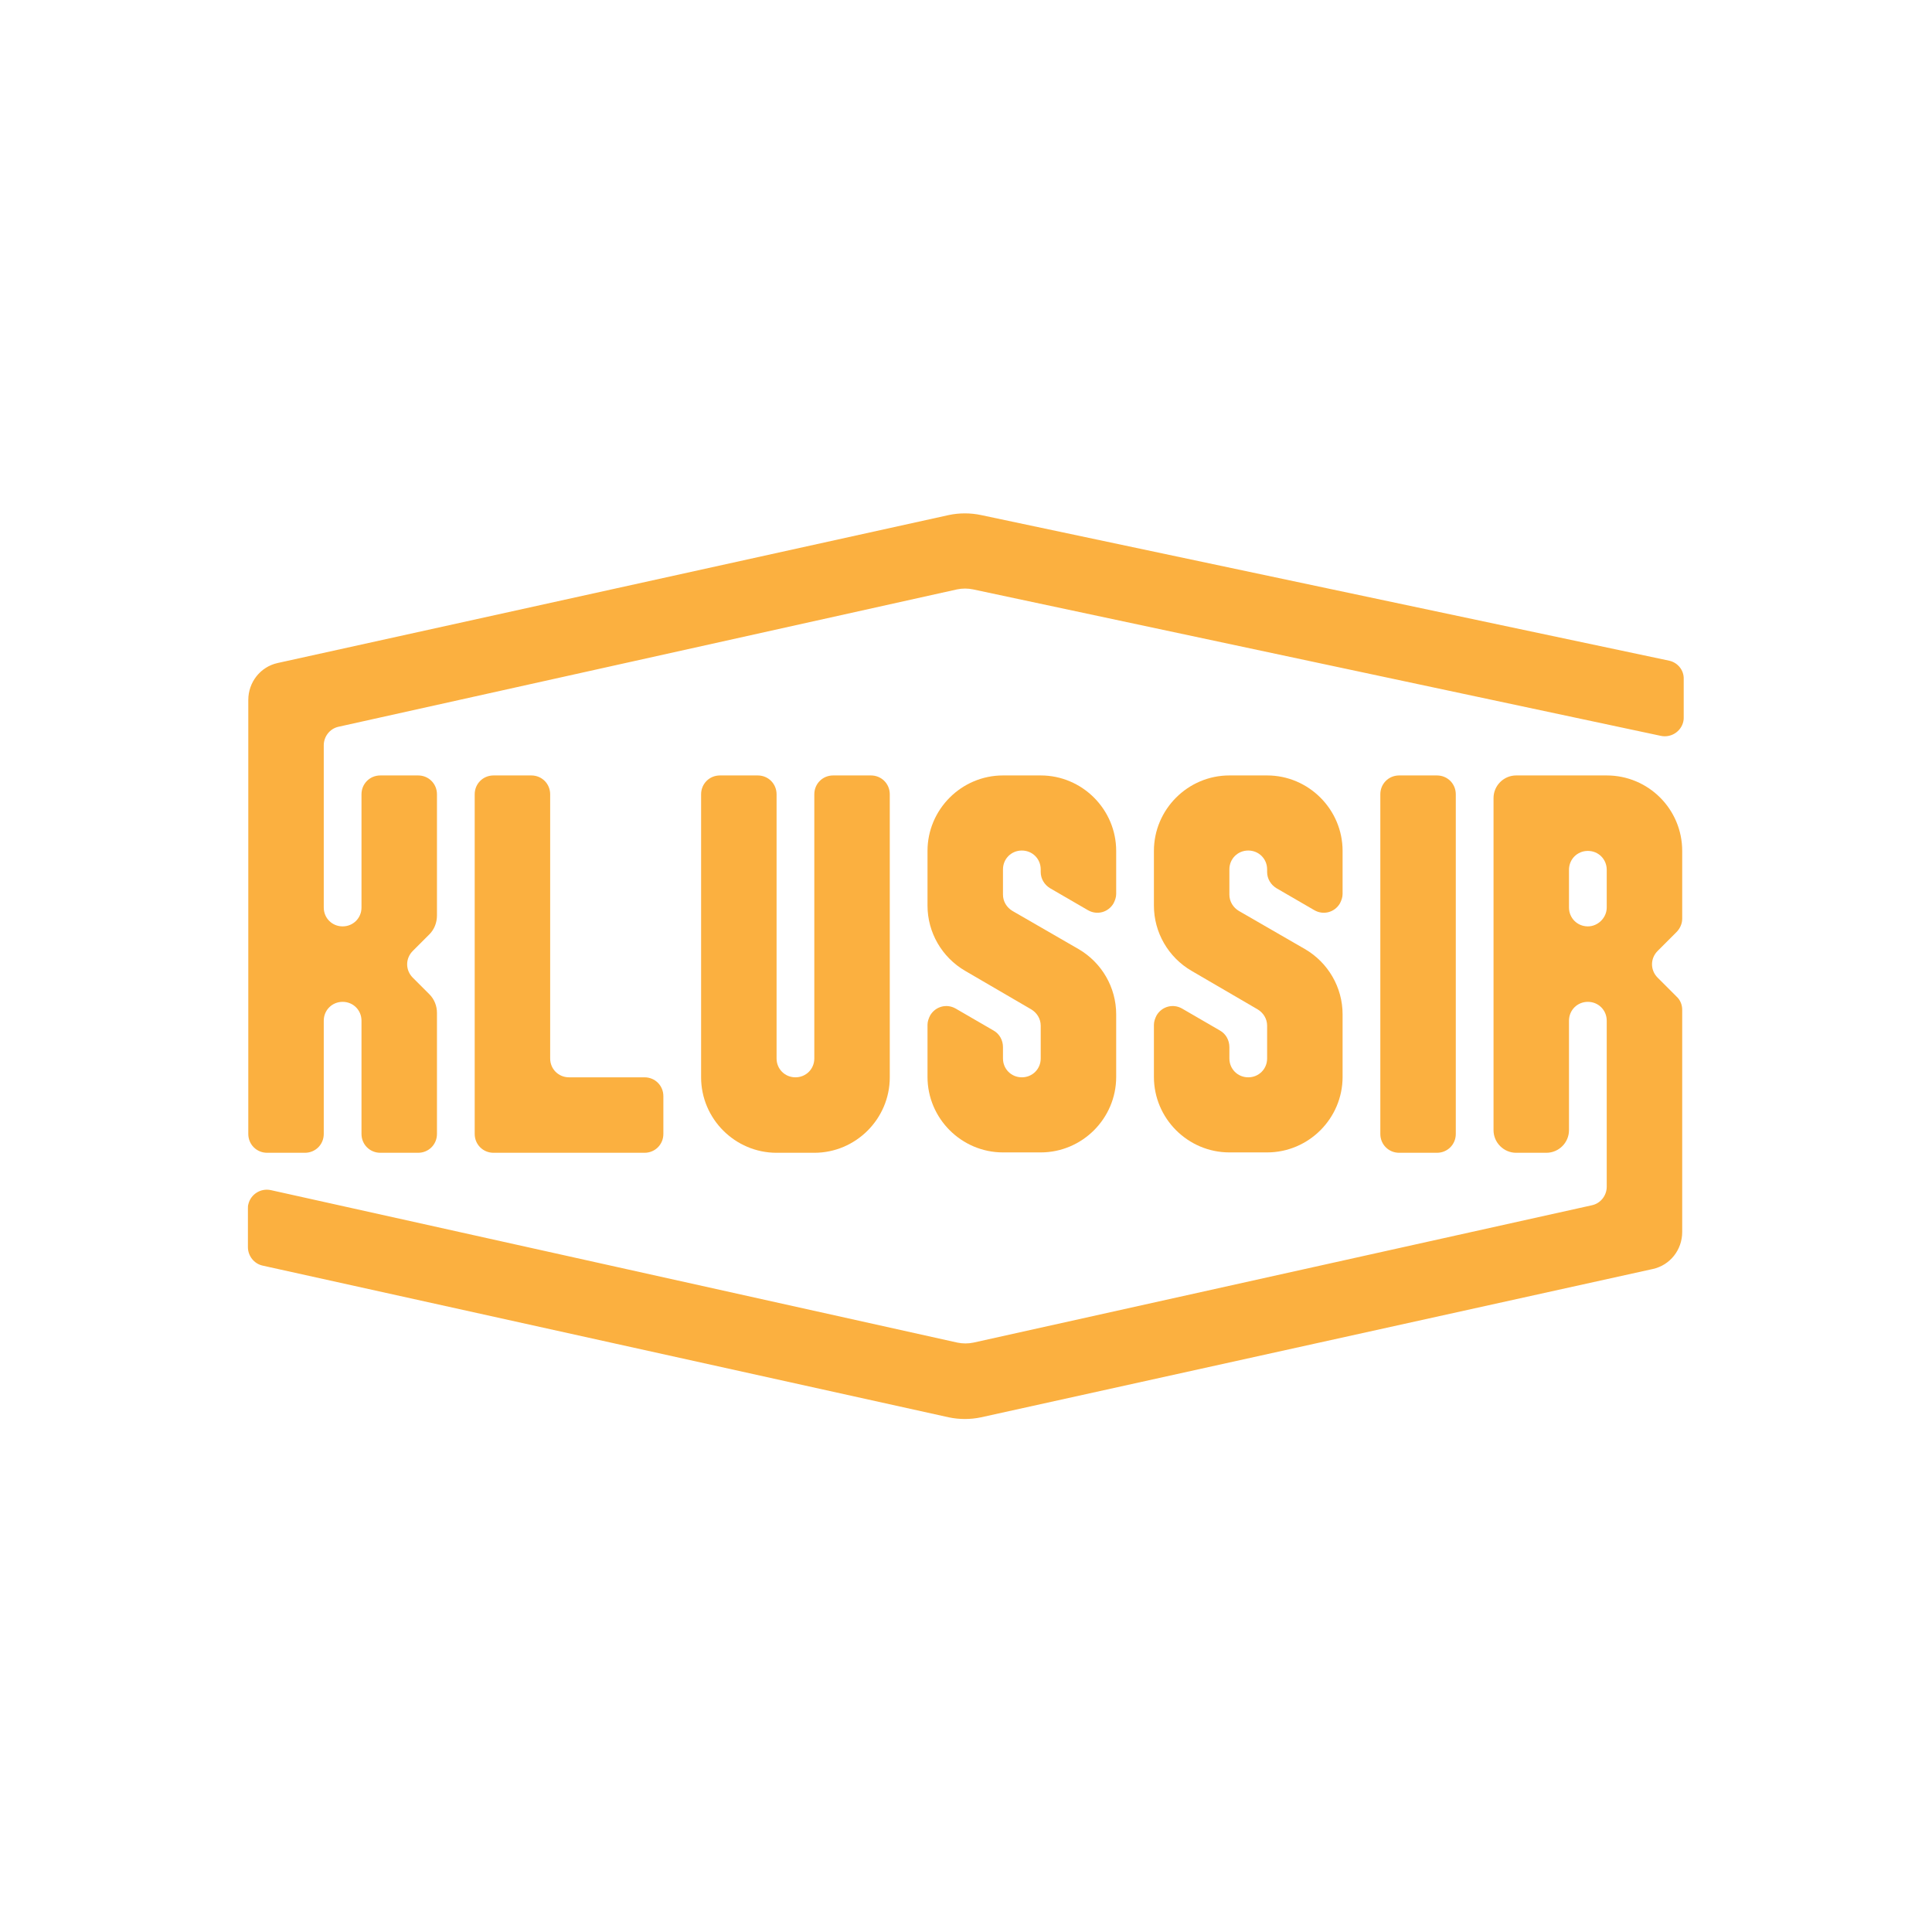
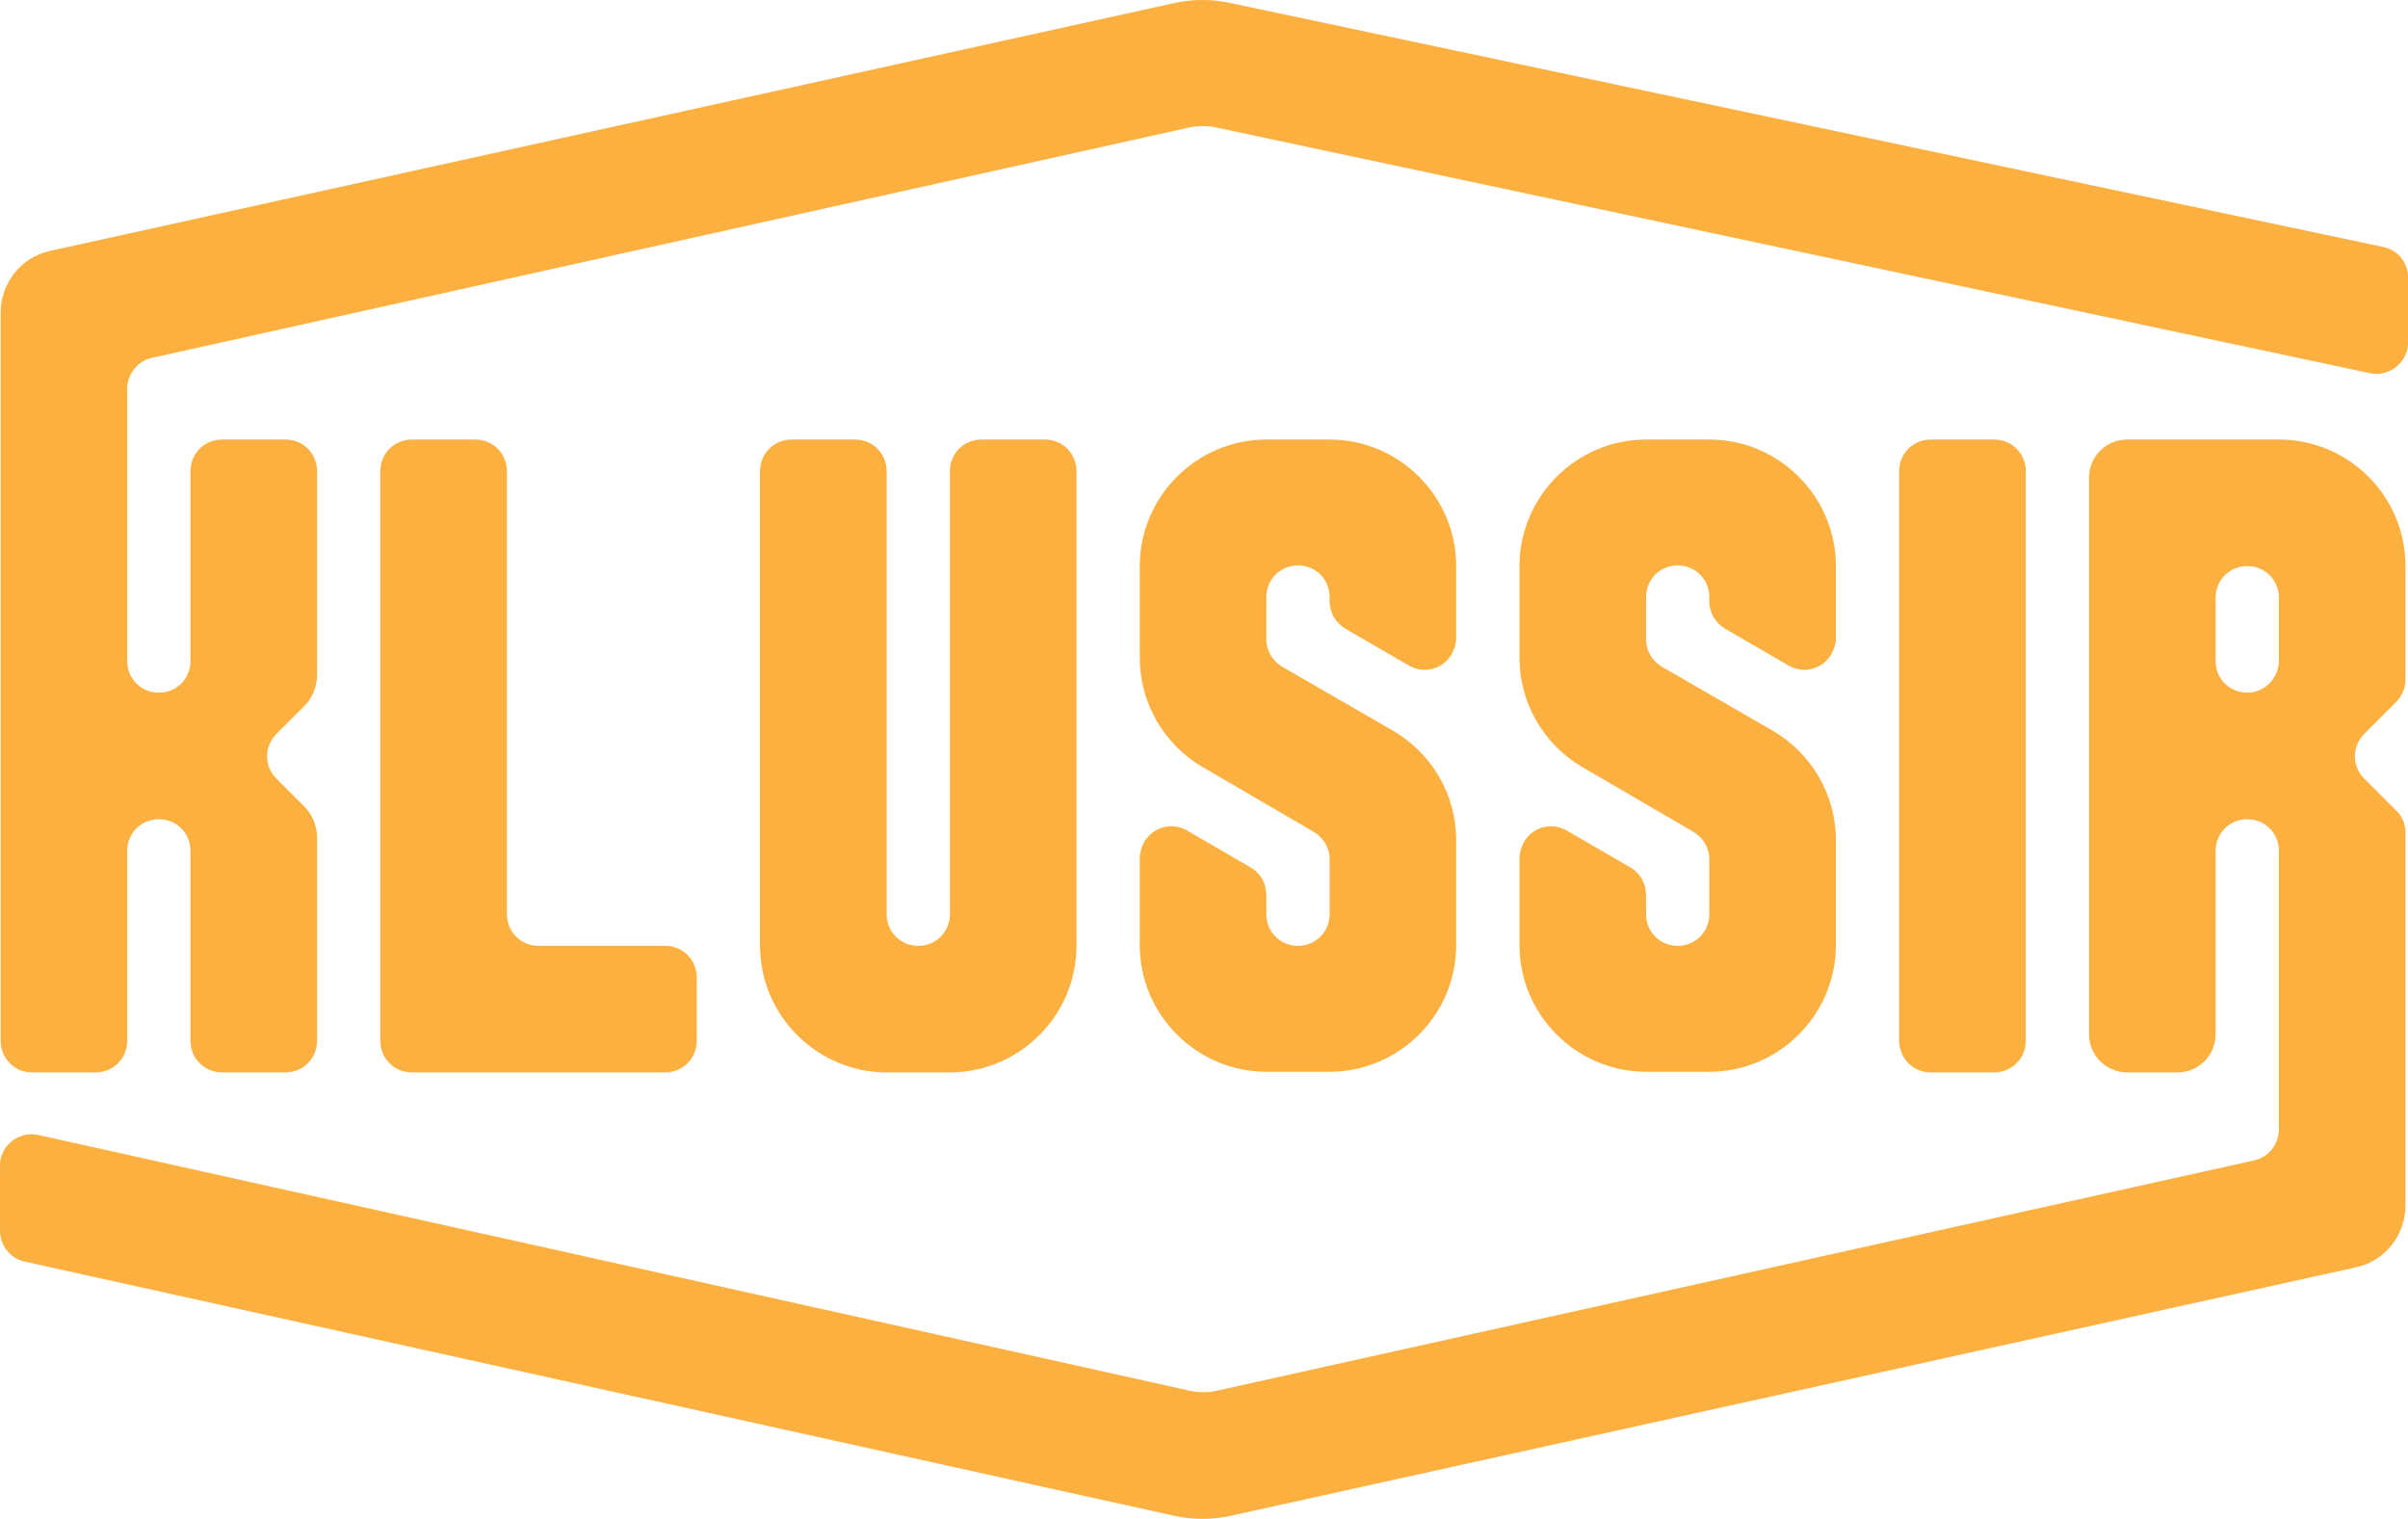
- <svg xmlns="http://www.w3.org/2000/svg" height="512" width="512" enable-background="new 0 0 512 512" version="1.1" viewBox="0 0 512 512" xml:space="preserve">
+ <svg xmlns="http://www.w3.org/2000/svg" enable-background="new 0 0 512 512" version="1.1" xml:space="preserve" viewBox="65.7 136.05 380.5 240">
  <g fill="#FBB040">
    <path class="st0" d="m370.8 205.5h10c2.8 0 5 2.2 5 5v90c0 2.8-2.2 5-5 5h-10c-2.8 0-5-2.2-5-5v-90c0-2.8 2.2-5 5-5z" />
    <path class="st0" d="m425.8 205.5h-24c-3.3 0-6 2.7-6 6v88c0 3.3 2.7 6 6 6h8c3.3 0 6-2.7 6-6v-29c0-2.8 2.2-5 5-5s5 2.2 5 5v44c0 2.3-1.6 4.4-3.9 4.9l-163.9 36.4c-1.4 0.3-2.9 0.3-4.3 0l-181.9-40.4c-2.7-0.6-5.4 1.1-6 3.8-0.1 0.3-0.1 0.7-0.1 1.1v10.2c0 2.3 1.6 4.4 3.9 4.9l181.8 40.2c2.8 0.6 5.8 0.6 8.6 0l178-39.3c4.6-1 7.8-5.1 7.8-9.8v-58.9c0-1.3-0.5-2.6-1.5-3.5l-5-5c-2-2-2-5.1 0-7.1l5-5c0.9-0.9 1.5-2.2 1.5-3.5v-18c0-11.1-9-20-20-20zm-5 40c-2.8 0-5-2.2-5-5v-10c0-2.8 2.2-5 5-5s5 2.2 5 5v10c0 2.7-2.3 5-5 5z" />
    <path class="st0" d="m140.8 205.5h-10c-2.8 0-5 2.2-5 5v90c0 2.8 2.2 5 5 5h40c2.8 0 5-2.2 5-5v-10c0-2.8-2.2-5-5-5h-20c-2.8 0-5-2.2-5-5v-70c0-2.8-2.2-5-5-5z" />
    <path class="st0" d="m200.8 205.5h-10c-2.8 0-5 2.2-5 5v75c0 11 9 20 20 20h10c11 0 20-9 20-20v-75c0-2.8-2.2-5-5-5h-10c-2.8 0-5 2.2-5 5v70c0 2.8-2.2 5-5 5s-5-2.2-5-5v-70c0-2.8-2.2-5-5-5z" />
    <path class="st0" d="m263.3 273.1-10-5.8c-2.4-1.4-5.4-0.6-6.8 1.8-0.4 0.8-0.7 1.6-0.7 2.5v13.8c0 11 9 20 20 20h10c11 0 20-9 20-20v-16.6c0-7.1-3.8-13.7-10-17.3l-17.5-10.1c-1.5-0.9-2.5-2.5-2.5-4.3v-6.7c0-2.8 2.2-5 5-5s5 2.2 5 5v0.7c0 1.8 1 3.4 2.5 4.3l10 5.8c2.4 1.4 5.4 0.6 6.8-1.8 0.4-0.8 0.7-1.6 0.7-2.5v-11.4c0-11-9-20-20-20h-10c-11 0-20 9-20 20v14.5c0 7.1 3.8 13.7 10 17.3l17.5 10.2c1.5 0.9 2.5 2.5 2.5 4.3v8.7c0 2.8-2.2 5-5 5s-5-2.2-5-5v-3c0-1.8-0.9-3.5-2.5-4.4z" />
    <path class="st0" d="m323.3 273.1-10-5.8c-2.4-1.4-5.4-0.6-6.8 1.8-0.4 0.8-0.7 1.6-0.7 2.5v13.8c0 11 9 20 20 20h10c11 0 20-9 20-20v-16.6c0-7.1-3.8-13.7-10-17.3l-17.5-10.1c-1.5-0.9-2.5-2.5-2.5-4.3v-6.7c0-2.8 2.2-5 5-5s5 2.2 5 5v0.7c0 1.8 1 3.4 2.5 4.3l10 5.8c2.4 1.4 5.4 0.6 6.8-1.8 0.4-0.8 0.7-1.6 0.7-2.5v-11.4c0-11-9-20-20-20h-10c-11 0-20 9-20 20v14.5c0 7.1 3.8 13.7 10 17.3l17.5 10.2c1.5 0.9 2.5 2.5 2.5 4.3v8.7c0 2.8-2.2 5-5 5s-5-2.2-5-5v-3c0-1.8-0.9-3.5-2.5-4.4z" />
    <path class="st0" d="m442.4 175.1-182.4-38.6c-2.8-0.6-5.8-0.6-8.6 0l-177.8 39.2c-4.6 1-7.8 5.1-7.8 9.8v115c0 2.8 2.2 5 5 5h10c2.8 0 5-2.2 5-5v-30c0-2.8 2.2-5 5-5s5 2.2 5 5v30c0 2.8 2.2 5 5 5h10c2.8 0 5-2.2 5-5v-32.1c0-1.8-0.7-3.6-2-4.9l-4.4-4.4c-2-2-2-5.1 0-7.1l4.4-4.4c1.3-1.3 2-3.1 2-5v-32.1c0-2.8-2.2-5-5-5h-10c-2.8 0-5 2.2-5 5v30c0 2.8-2.2 5-5 5s-5-2.2-5-5v-43c0-2.3 1.6-4.4 3.9-4.9l163.9-36.4c1.4-0.3 2.9-0.3 4.3 0l182.2 38.8c2.7 0.6 5.4-1.1 6-3.8 0.1-0.4 0.1-0.7 0.1-1.1v-10.1c0.1-2.4-1.6-4.4-3.8-4.9z" />
  </g>
</svg>
